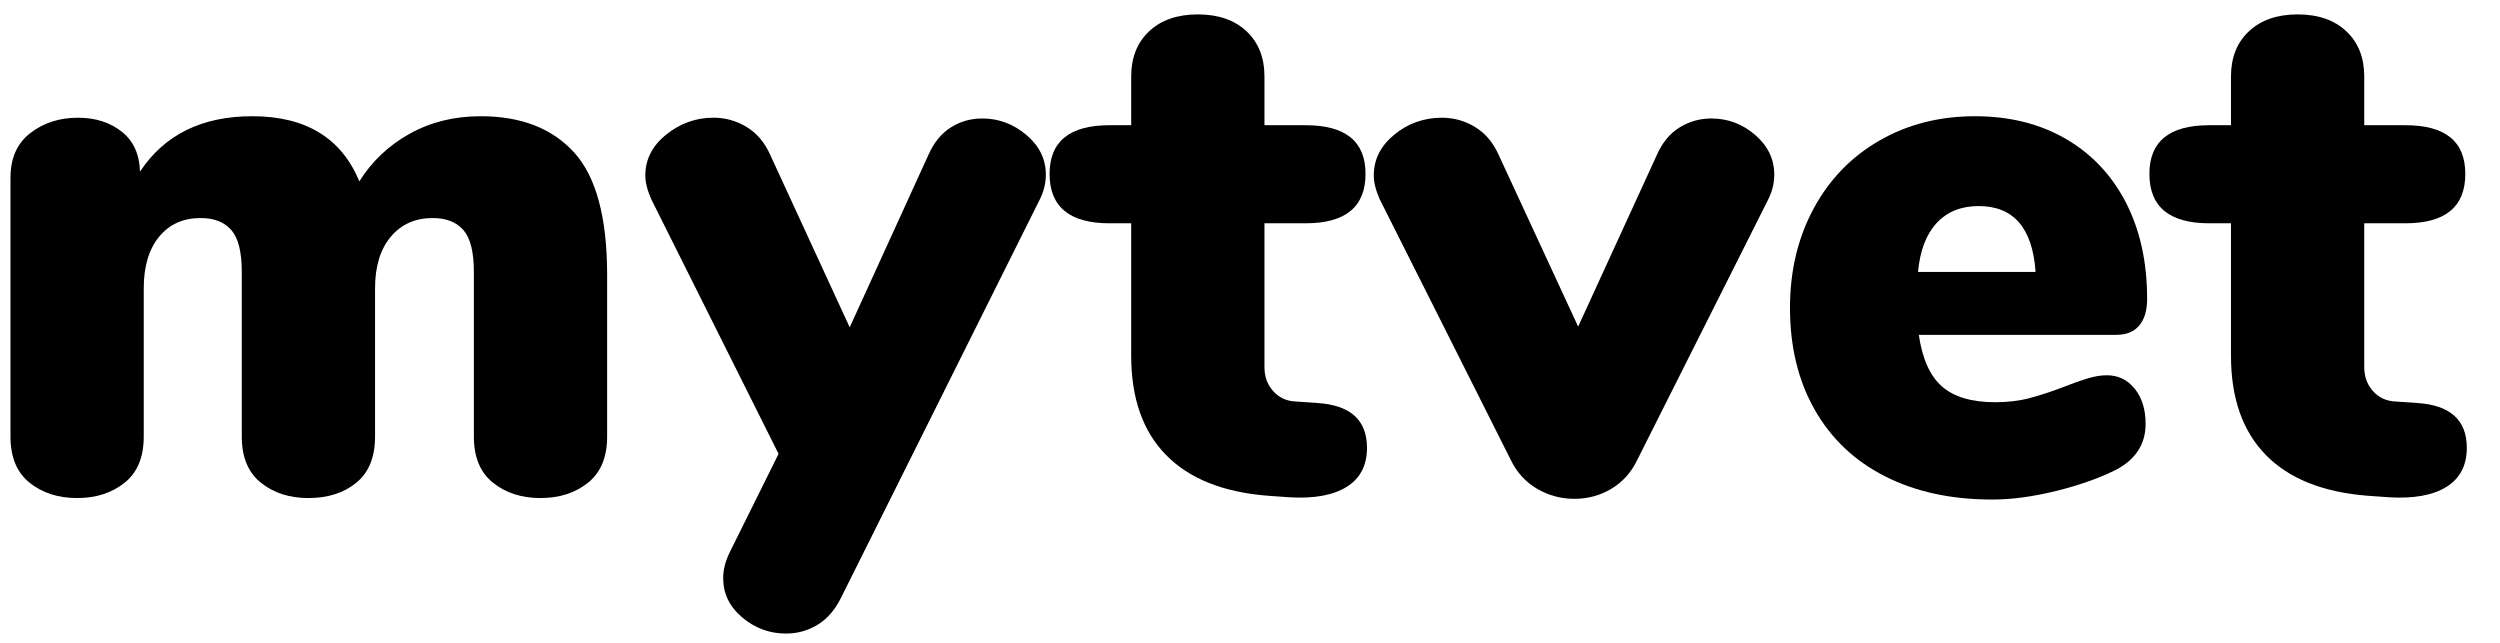
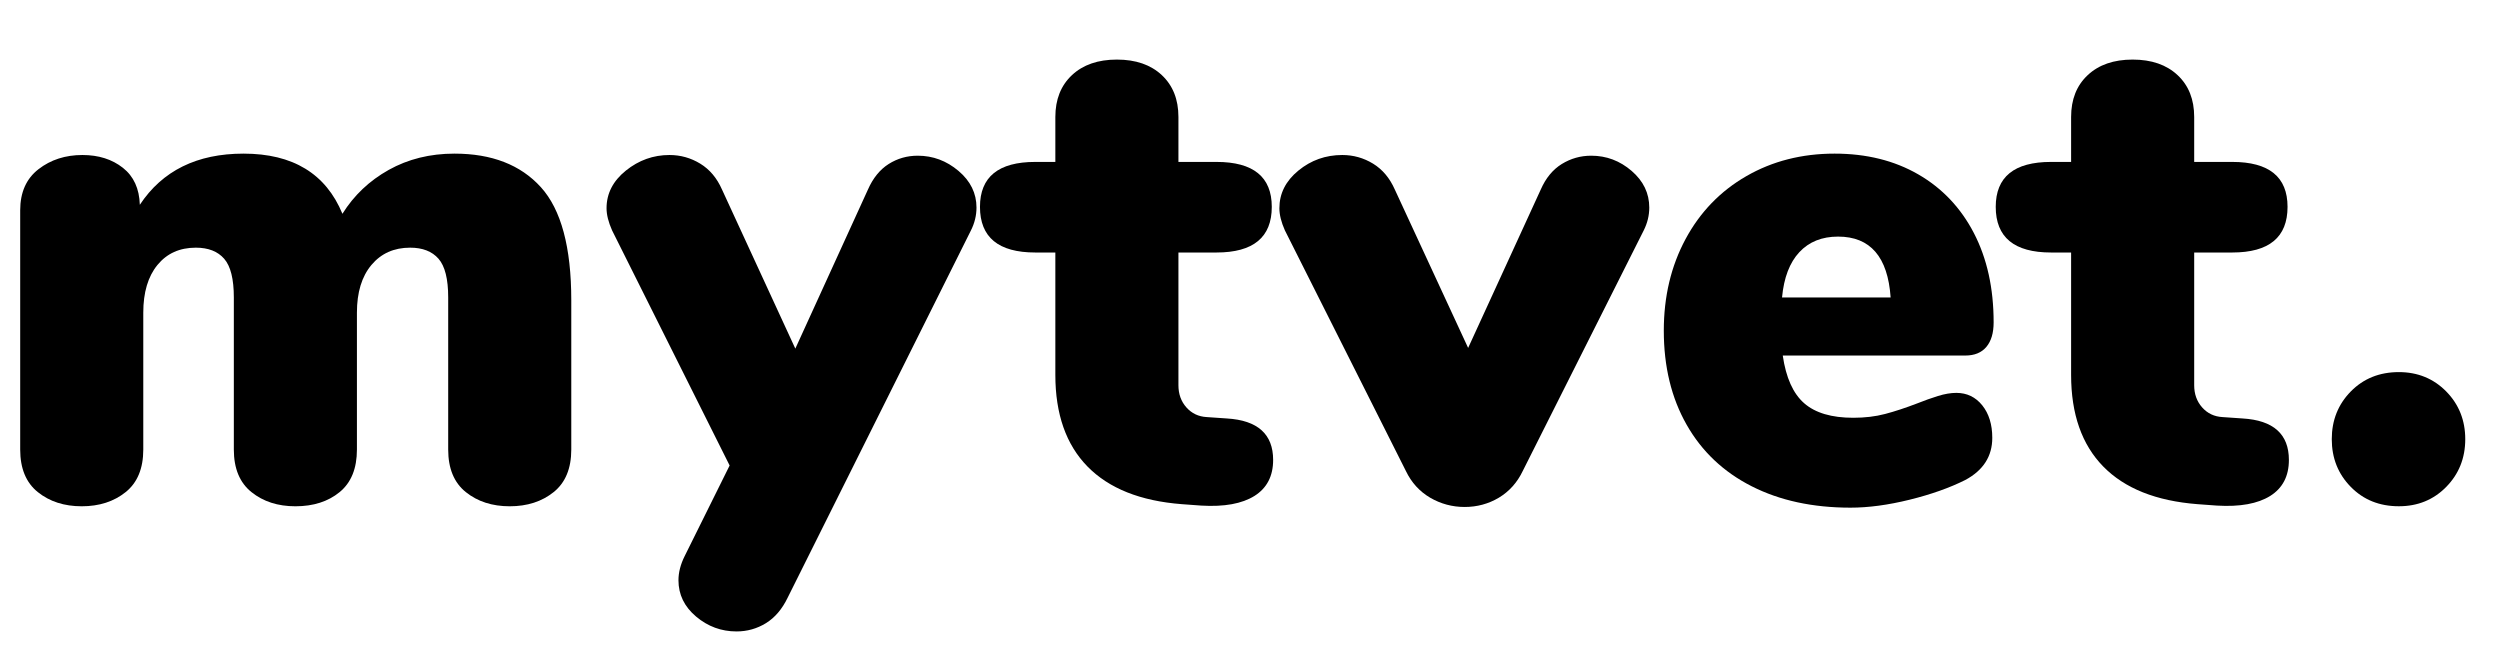
- <svg xmlns="http://www.w3.org/2000/svg" version="1.1" id="Layer_1" x="0px" y="0px" width="80.143px" height="20.611px" viewBox="0 0 80.143 20.611" enable-background="new 0 0 80.143 20.611" xml:space="preserve">
+ <svg xmlns="http://www.w3.org/2000/svg" version="1.1" id="Layer_1" x="0px" y="0px" width="86.77px" height="22.901px" viewBox="0 0 86.77 22.901" enable-background="new 0 0 86.77 22.901" xml:space="preserve">
  <g>
-     <path d="M18.407,4.89c0.704,0.776,1.056,2.084,1.056,3.924v5.184c0,0.657-0.204,1.149-0.612,1.476   c-0.408,0.328-0.917,0.492-1.524,0.492c-0.608,0-1.116-0.164-1.524-0.492c-0.408-0.327-0.612-0.819-0.612-1.476v-5.28   c0-0.64-0.112-1.088-0.336-1.344c-0.224-0.255-0.552-0.384-0.984-0.384c-0.561,0-1.008,0.2-1.344,0.6s-0.504,0.952-0.504,1.656   v4.752c0,0.657-0.2,1.149-0.6,1.476c-0.4,0.328-0.912,0.492-1.536,0.492c-0.608,0-1.116-0.164-1.524-0.492   c-0.408-0.327-0.612-0.819-0.612-1.476v-5.28c0-0.64-0.112-1.088-0.336-1.344C7.191,7.118,6.863,6.99,6.432,6.99   c-0.561,0-1.004,0.2-1.332,0.6c-0.328,0.4-0.492,0.952-0.492,1.656v4.752c0,0.657-0.204,1.149-0.612,1.476   c-0.408,0.328-0.917,0.492-1.524,0.492s-1.116-0.164-1.524-0.492c-0.408-0.327-0.612-0.819-0.612-1.476V5.694   c0-0.624,0.212-1.1,0.636-1.428c0.424-0.328,0.932-0.492,1.524-0.492c0.56,0,1.028,0.148,1.404,0.444   c0.376,0.296,0.572,0.724,0.588,1.284c0.784-1.184,1.984-1.776,3.6-1.776c1.712,0,2.856,0.696,3.432,2.088   c0.399-0.64,0.936-1.148,1.608-1.524c0.672-0.375,1.432-0.564,2.28-0.564C16.704,3.726,17.703,4.114,18.407,4.89z" />
-     <path d="M30.479,4.086c0.304-0.192,0.64-0.288,1.008-0.288c0.528,0,1,0.176,1.416,0.528c0.416,0.352,0.624,0.776,0.624,1.272   c0,0.272-0.064,0.536-0.192,0.792l-6.36,12.744c-0.192,0.399-0.444,0.696-0.756,0.888c-0.312,0.192-0.652,0.288-1.02,0.288   c-0.528,0-0.996-0.172-1.404-0.516c-0.408-0.345-0.612-0.765-0.612-1.261c0-0.271,0.072-0.551,0.216-0.84l1.56-3.144l-4.08-8.16   c-0.128-0.288-0.192-0.543-0.192-0.768c0-0.512,0.224-0.948,0.672-1.308c0.448-0.36,0.952-0.54,1.512-0.54   c0.384,0,0.74,0.1,1.068,0.3c0.328,0.2,0.58,0.5,0.756,0.9l2.544,5.52l2.52-5.52C29.935,4.574,30.175,4.278,30.479,4.086z" />
-     <path d="M43.822,14.357c0,0.561-0.216,0.977-0.647,1.248c-0.433,0.271-1.049,0.385-1.848,0.336l-0.672-0.048   c-1.44-0.111-2.532-0.548-3.276-1.308s-1.116-1.82-1.116-3.18V7.158h-0.696c-1.28,0-1.92-0.528-1.92-1.584   c0-1.04,0.64-1.56,1.92-1.56h0.696v-1.56c0-0.608,0.192-1.092,0.576-1.452c0.384-0.36,0.904-0.54,1.56-0.54   c0.656,0,1.176,0.18,1.56,0.54c0.384,0.36,0.576,0.844,0.576,1.452v1.56h1.32c1.28,0,1.92,0.52,1.92,1.56   c0,1.056-0.64,1.584-1.92,1.584h-1.32v4.608c0,0.304,0.092,0.561,0.276,0.768c0.184,0.208,0.42,0.32,0.708,0.336l0.696,0.048   C43.286,12.982,43.822,13.462,43.822,14.357z" />
-     <path d="M53.842,4.086c0.313-0.192,0.651-0.288,1.021-0.288c0.527,0,0.995,0.176,1.403,0.528c0.408,0.352,0.612,0.776,0.612,1.272   c0,0.272-0.064,0.536-0.192,0.792l-4.2,8.353c-0.191,0.4-0.468,0.707-0.827,0.924c-0.36,0.216-0.757,0.324-1.188,0.324   s-0.832-0.108-1.2-0.324c-0.368-0.217-0.647-0.523-0.84-0.924l-4.2-8.353c-0.128-0.288-0.191-0.543-0.191-0.768   c0-0.512,0.22-0.948,0.66-1.308c0.439-0.36,0.947-0.54,1.523-0.54c0.384,0,0.74,0.1,1.068,0.3c0.327,0.2,0.579,0.5,0.756,0.9   l2.544,5.496l2.52-5.496C53.286,4.574,53.53,4.278,53.842,4.086z" />
-     <path d="M68.434,12.462c0.232,0.288,0.348,0.664,0.348,1.128c0,0.64-0.311,1.128-0.936,1.464c-0.543,0.272-1.188,0.501-1.932,0.685   c-0.744,0.184-1.428,0.275-2.052,0.275c-1.312,0-2.456-0.248-3.432-0.744c-0.977-0.496-1.729-1.208-2.256-2.136   c-0.528-0.928-0.792-2.016-0.792-3.264c0-1.184,0.252-2.244,0.756-3.18s1.208-1.664,2.112-2.184c0.903-0.52,1.923-0.78,3.06-0.78   c1.104,0,2.072,0.24,2.905,0.72c0.83,0.48,1.475,1.16,1.932,2.04c0.455,0.88,0.684,1.912,0.684,3.096   c0,0.369-0.084,0.652-0.252,0.852c-0.168,0.2-0.412,0.3-0.732,0.3h-6.335c0.111,0.768,0.359,1.32,0.744,1.656   c0.384,0.336,0.951,0.504,1.704,0.504c0.399,0,0.768-0.043,1.104-0.132c0.336-0.088,0.711-0.212,1.127-0.372   c0.24-0.096,0.477-0.18,0.709-0.252c0.23-0.072,0.443-0.108,0.635-0.108C67.903,12.03,68.202,12.174,68.434,12.462z M62.087,7.146   c-0.336,0.36-0.537,0.884-0.601,1.572h3.769c-0.097-1.408-0.705-2.112-1.824-2.112C62.87,6.606,62.423,6.786,62.087,7.146z" />
-     <path d="M79.079,14.357c0,0.561-0.217,0.977-0.648,1.248s-1.049,0.385-1.848,0.336l-0.672-0.048   c-1.439-0.111-2.533-0.548-3.275-1.308c-0.744-0.76-1.117-1.82-1.117-3.18V7.158h-0.695c-1.281,0-1.92-0.528-1.92-1.584   c0-1.04,0.639-1.56,1.92-1.56h0.695v-1.56c0-0.608,0.191-1.092,0.576-1.452c0.385-0.36,0.904-0.54,1.561-0.54   s1.176,0.18,1.559,0.54c0.385,0.36,0.576,0.844,0.576,1.452v1.56h1.32c1.281,0,1.92,0.52,1.92,1.56c0,1.056-0.639,1.584-1.92,1.584   h-1.32v4.608c0,0.304,0.092,0.561,0.277,0.768c0.184,0.208,0.42,0.32,0.707,0.336l0.697,0.048   C78.542,12.982,79.079,13.462,79.079,14.357z" />
+     <path d="M18.772,6.496c0.704,0.776,1.056,2.084,1.056,3.924v5.184c0,0.656-0.204,1.148-0.612,1.476   c-0.408,0.328-0.917,0.492-1.524,0.492c-0.608,0-1.116-0.164-1.524-0.492c-0.408-0.327-0.612-0.819-0.612-1.476v-5.28   c0-0.64-0.112-1.088-0.336-1.344c-0.224-0.255-0.552-0.384-0.984-0.384c-0.561,0-1.008,0.2-1.344,0.6s-0.504,0.952-0.504,1.656   v4.752c0,0.656-0.2,1.148-0.6,1.476c-0.4,0.328-0.912,0.492-1.536,0.492c-0.608,0-1.116-0.164-1.524-0.492   c-0.408-0.327-0.612-0.819-0.612-1.476v-5.28c0-0.64-0.112-1.088-0.336-1.344C7.556,8.724,7.229,8.596,6.797,8.596   c-0.561,0-1.004,0.2-1.332,0.6c-0.328,0.4-0.492,0.952-0.492,1.656v4.752c0,0.656-0.204,1.148-0.612,1.476   c-0.408,0.328-0.917,0.492-1.524,0.492s-1.116-0.164-1.524-0.492c-0.408-0.327-0.612-0.819-0.612-1.476V7.3   c0-0.624,0.212-1.1,0.636-1.428C1.76,5.544,2.269,5.38,2.861,5.38c0.56,0,1.028,0.148,1.404,0.444   C4.641,6.12,4.836,6.548,4.853,7.108c0.784-1.184,1.984-1.776,3.6-1.776c1.712,0,2.856,0.696,3.432,2.088   c0.399-0.64,0.936-1.148,1.608-1.524c0.672-0.375,1.432-0.564,2.28-0.564C17.069,5.332,18.068,5.72,18.772,6.496z" />
+     <path d="M30.844,5.692c0.304-0.192,0.64-0.288,1.008-0.288c0.528,0,1,0.176,1.416,0.528c0.416,0.352,0.624,0.776,0.624,1.272   c0,0.272-0.064,0.536-0.192,0.792l-6.36,12.744c-0.192,0.4-0.444,0.696-0.756,0.889c-0.312,0.191-0.652,0.287-1.02,0.287   c-0.528,0-0.996-0.172-1.404-0.516c-0.408-0.344-0.612-0.764-0.612-1.26c0-0.271,0.072-0.552,0.216-0.84l1.56-3.144l-4.08-8.16   c-0.128-0.288-0.192-0.543-0.192-0.768c0-0.512,0.224-0.948,0.672-1.308c0.448-0.36,0.952-0.54,1.512-0.54   c0.384,0,0.74,0.1,1.068,0.3c0.328,0.2,0.58,0.5,0.756,0.9l2.544,5.52l2.52-5.52C30.3,6.18,30.541,5.884,30.844,5.692z" />
+     <path d="M44.188,15.964c0,0.56-0.216,0.977-0.647,1.248c-0.433,0.271-1.049,0.384-1.848,0.336l-0.672-0.049   c-1.44-0.111-2.532-0.547-3.276-1.307c-0.744-0.76-1.116-1.82-1.116-3.18V8.764h-0.696c-1.28,0-1.92-0.528-1.92-1.584   c0-1.04,0.64-1.56,1.92-1.56h0.696V4.06c0-0.608,0.192-1.092,0.576-1.452c0.384-0.36,0.904-0.54,1.56-0.54   c0.656,0,1.176,0.18,1.56,0.54c0.384,0.36,0.576,0.844,0.576,1.452v1.56h1.32c1.28,0,1.92,0.52,1.92,1.56   c0,1.056-0.64,1.584-1.92,1.584h-1.32v4.608c0,0.304,0.092,0.561,0.276,0.768c0.184,0.208,0.42,0.32,0.708,0.336l0.696,0.048   C43.651,14.588,44.188,15.068,44.188,15.964z" />
+     <path d="M54.207,5.692c0.313-0.192,0.651-0.288,1.021-0.288c0.527,0,0.995,0.176,1.403,0.528c0.408,0.352,0.612,0.776,0.612,1.272   c0,0.272-0.064,0.536-0.192,0.792l-4.2,8.352c-0.191,0.4-0.468,0.708-0.827,0.925c-0.36,0.215-0.757,0.323-1.188,0.323   s-0.832-0.108-1.2-0.323c-0.368-0.217-0.647-0.524-0.84-0.925l-4.2-8.352c-0.128-0.288-0.191-0.543-0.191-0.768   c0-0.512,0.22-0.948,0.66-1.308c0.439-0.36,0.947-0.54,1.523-0.54c0.384,0,0.74,0.1,1.068,0.3c0.327,0.2,0.579,0.5,0.756,0.9   l2.544,5.496l2.52-5.496C53.651,6.18,53.896,5.884,54.207,5.692z" />
+     <path d="M68.8,14.068c0.231,0.288,0.348,0.664,0.348,1.128c0,0.64-0.312,1.128-0.936,1.463c-0.544,0.273-1.188,0.501-1.933,0.685   c-0.743,0.184-1.428,0.276-2.052,0.276c-1.312,0-2.456-0.248-3.432-0.744c-0.977-0.496-1.729-1.208-2.256-2.136   c-0.528-0.928-0.792-2.016-0.792-3.264c0-1.184,0.252-2.244,0.756-3.18s1.208-1.664,2.112-2.184c0.903-0.52,1.923-0.78,3.06-0.78   c1.104,0,2.072,0.24,2.904,0.72c0.831,0.48,1.476,1.16,1.932,2.04s0.684,1.912,0.684,3.096c0,0.369-0.084,0.652-0.252,0.852   c-0.168,0.2-0.412,0.3-0.731,0.3h-6.336c0.111,0.768,0.359,1.32,0.744,1.656c0.384,0.336,0.951,0.504,1.704,0.504   c0.399,0,0.768-0.043,1.104-0.132c0.336-0.088,0.712-0.212,1.128-0.372c0.24-0.096,0.476-0.18,0.708-0.252   c0.231-0.072,0.444-0.108,0.636-0.108C68.268,13.636,68.567,13.78,68.8,14.068z M62.452,8.752c-0.336,0.36-0.537,0.884-0.601,1.572   h3.769c-0.097-1.408-0.705-2.112-1.824-2.112C63.235,8.212,62.788,8.392,62.452,8.752z" />
+     <path d="M79.443,15.964c0,0.56-0.216,0.977-0.647,1.248c-0.433,0.271-1.049,0.384-1.849,0.336l-0.672-0.049   c-1.439-0.111-2.532-0.547-3.275-1.307c-0.744-0.76-1.116-1.82-1.116-3.18V8.764h-0.696c-1.28,0-1.92-0.528-1.92-1.584   c0-1.04,0.64-1.56,1.92-1.56h0.696V4.06c0-0.608,0.191-1.092,0.576-1.452c0.384-0.36,0.903-0.54,1.56-0.54s1.176,0.18,1.56,0.54   c0.385,0.36,0.576,0.844,0.576,1.452v1.56h1.32c1.28,0,1.92,0.52,1.92,1.56c0,1.056-0.64,1.584-1.92,1.584h-1.32v4.608   c0,0.304,0.092,0.561,0.276,0.768c0.184,0.208,0.42,0.32,0.708,0.336l0.696,0.048C78.907,14.588,79.443,15.068,79.443,15.964z" />
+     <path d="M81.591,16.899c-0.44-0.447-0.66-1-0.66-1.656c0-0.656,0.22-1.208,0.66-1.656s0.996-0.672,1.668-0.672   c0.656,0,1.204,0.225,1.645,0.672c0.439,0.448,0.66,1,0.66,1.656c0,0.656-0.221,1.208-0.66,1.656   c-0.44,0.448-0.988,0.672-1.645,0.672C82.587,17.571,82.031,17.348,81.591,16.899z" />
  </g>
</svg>
